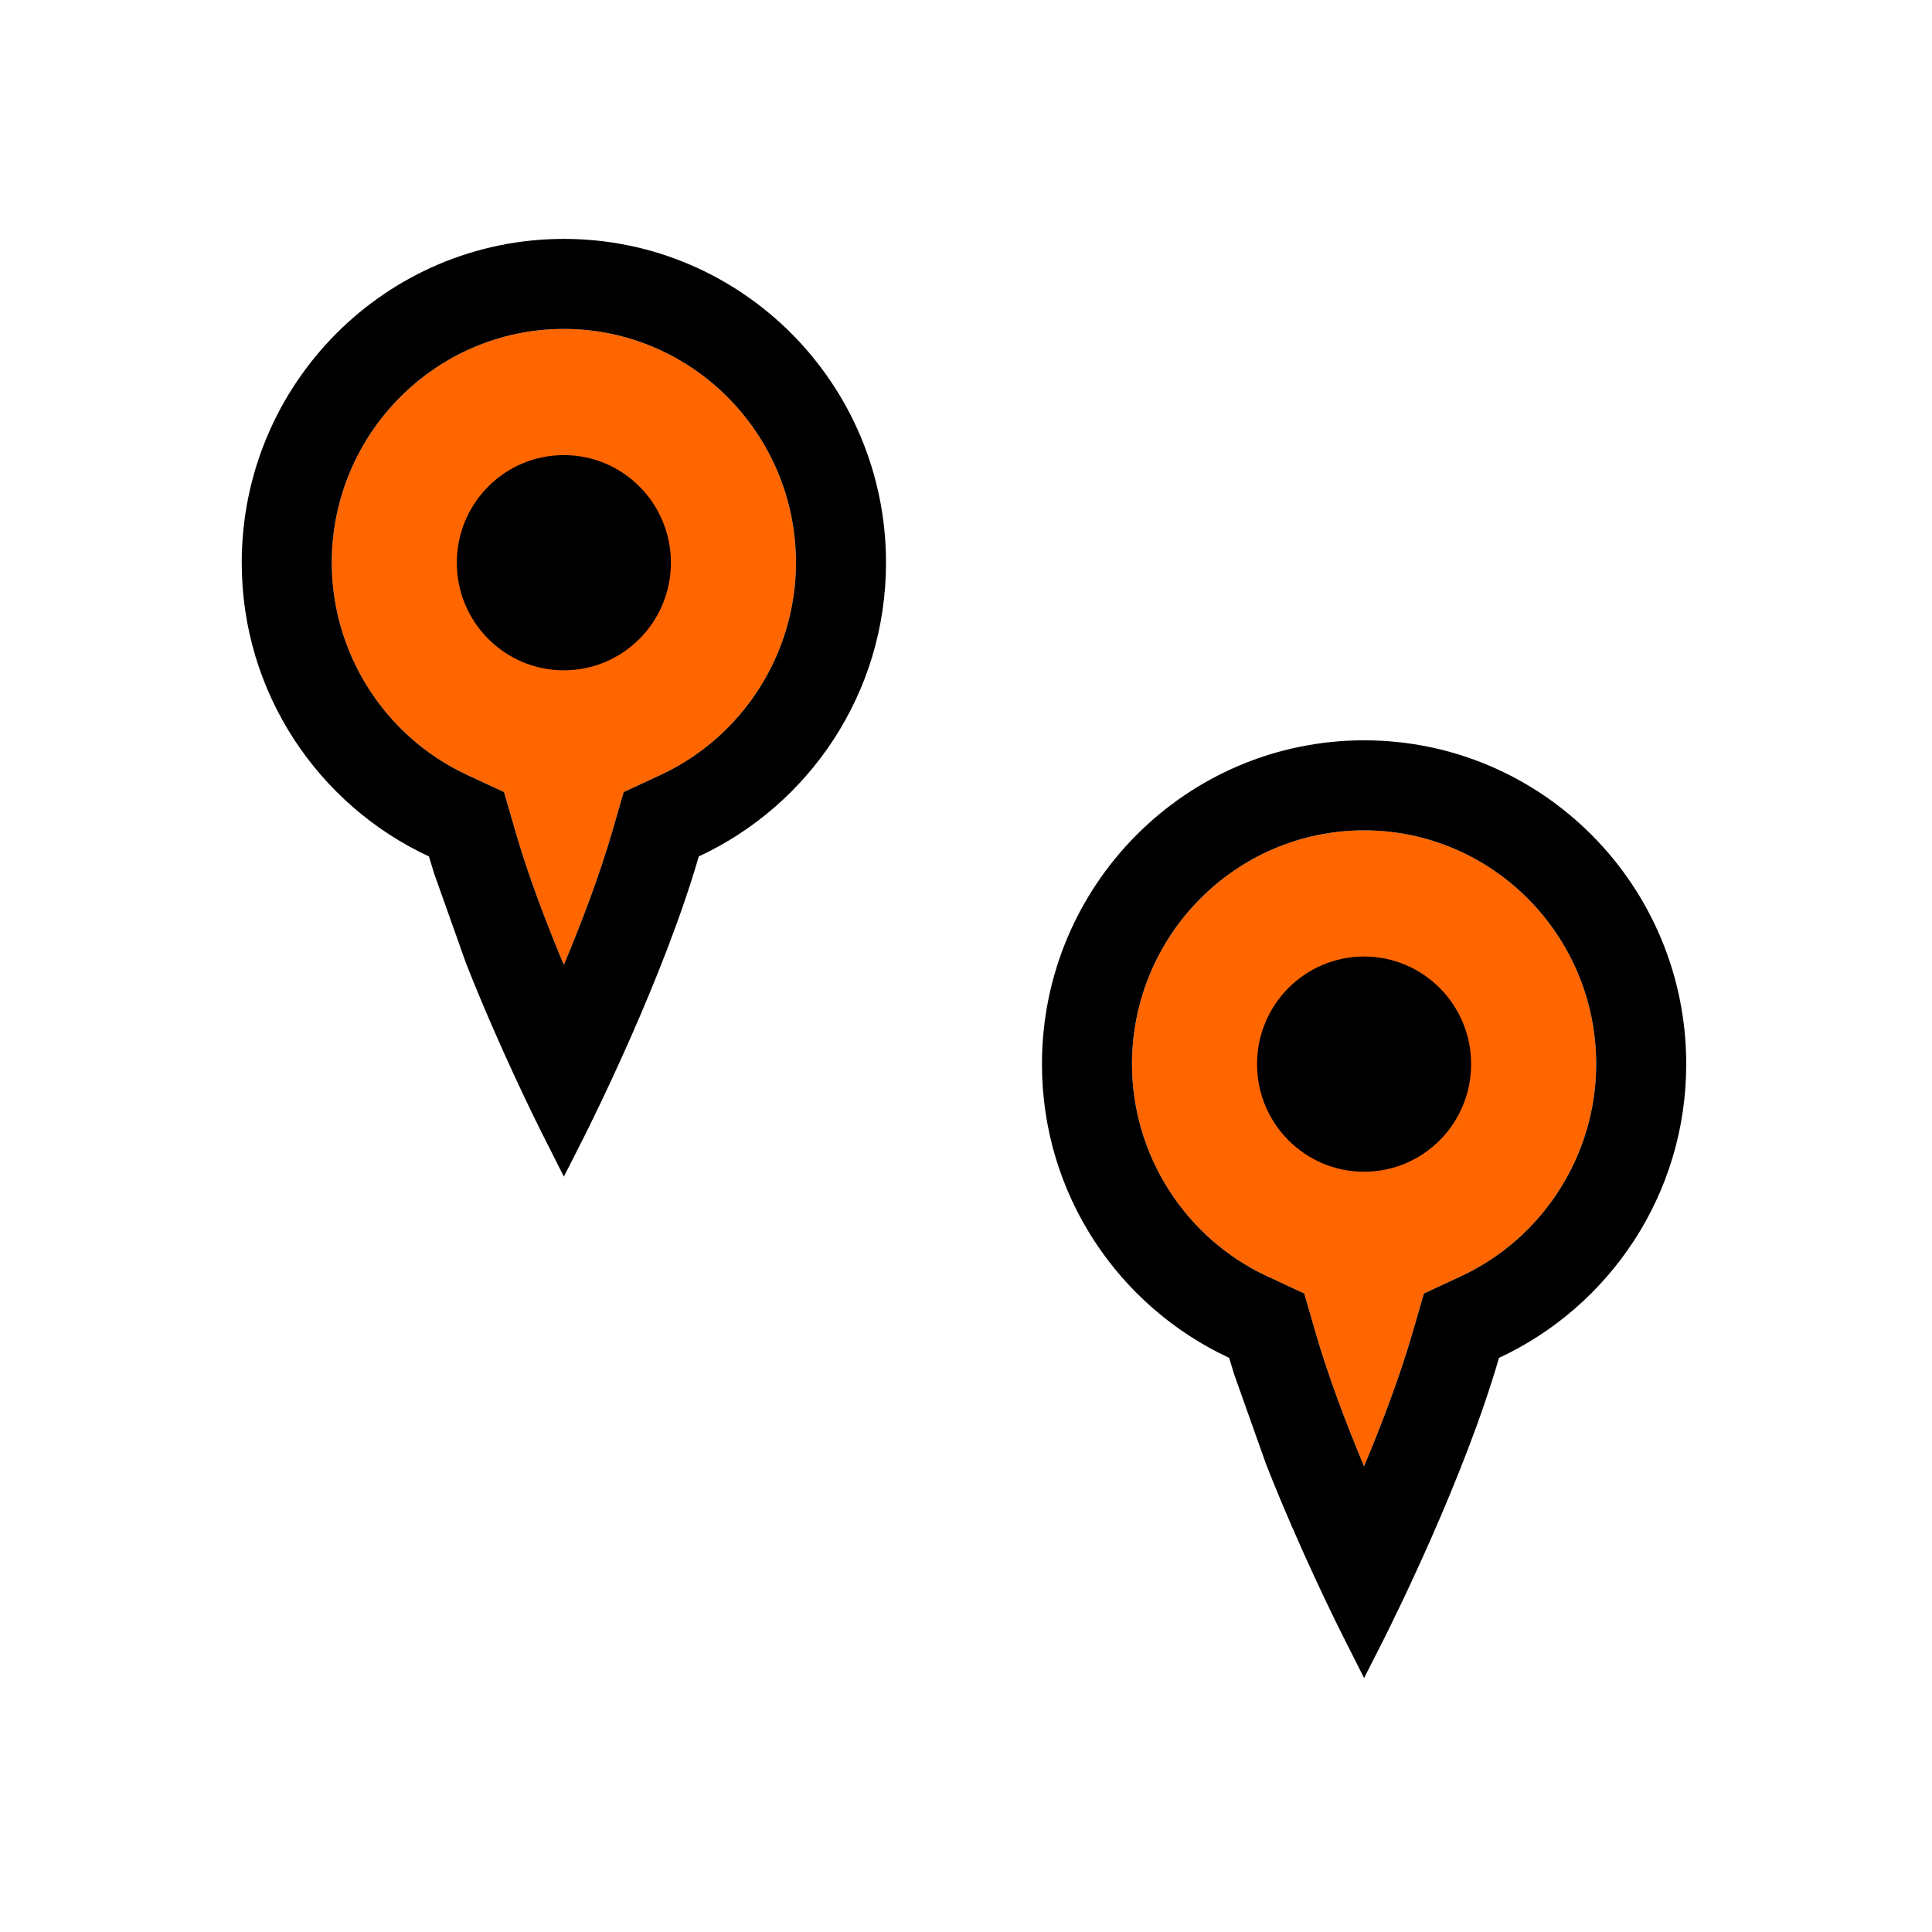
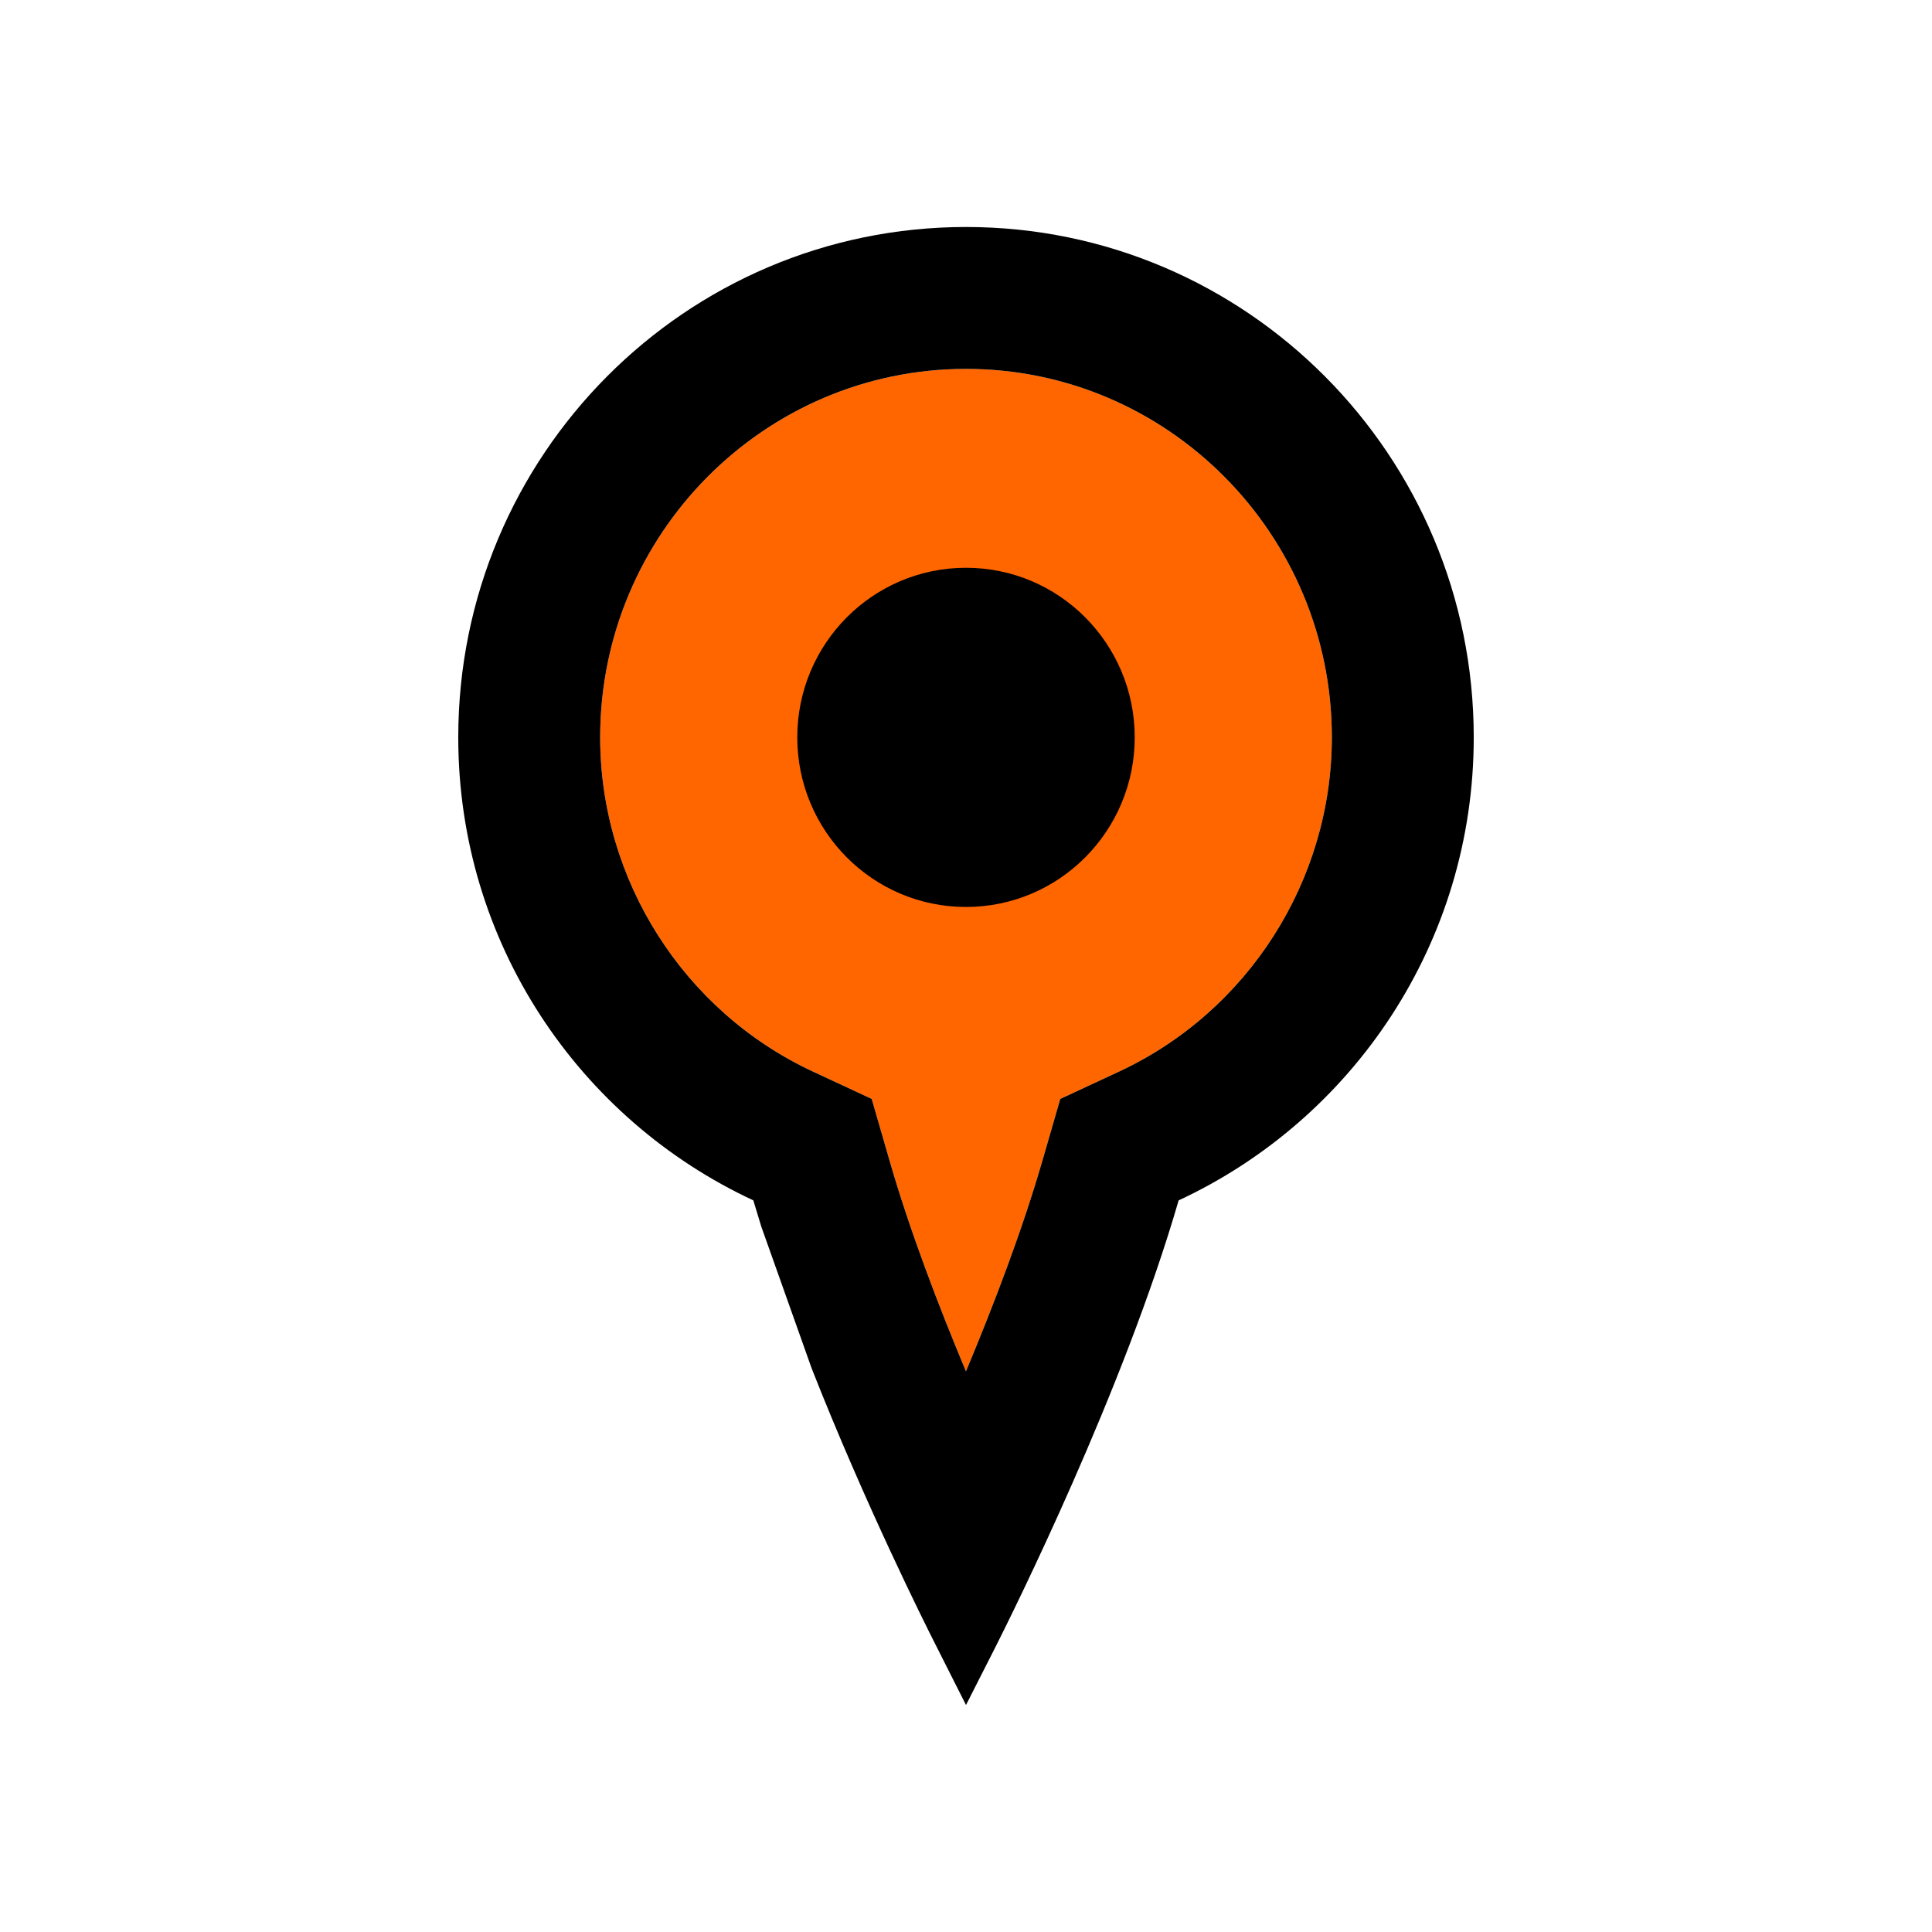
<svg xmlns="http://www.w3.org/2000/svg" height="612" width="612">
-   <path d="m 209.326,245.44 -11.765,5.47 -3.607,12.463 c -3.986,13.776 -9.684,28.752 -15.348,42.283 -5.629,-13.443 -11.328,-28.418 -15.336,-42.281 l -3.605,-12.466 -11.767,-5.472 c -26.003,-12.093 -42.805,-38.465 -42.805,-67.187 0,-40.833 32.983,-74.053 73.524,-74.053 40.541,0 73.523,33.22 73.523,74.053 -0.002,28.726 -16.807,55.099 -42.815,67.19 z m 253.487,158.835 -11.765,5.47 -3.607,12.463 c -3.986,13.776 -9.684,28.752 -15.348,42.283 -5.629,-13.443 -11.328,-28.418 -15.336,-42.281 l -3.605,-12.466 -11.767,-5.472 c -26.003,-12.093 -42.805,-38.465 -42.805,-67.187 0,-40.833 32.983,-74.053 73.524,-74.053 40.541,0 73.523,33.22 73.523,74.053 -0.002,28.726 -16.807,55.099 -42.815,67.19 z" fill="#f60" />
-   <path d="m 212.524,178.249 c 0,18.824 -15.181,34.085 -33.909,34.085 -18.727,0 -33.909,-15.26 -33.909,-34.085 0,-18.824 15.181,-34.085 33.909,-34.085 18.727,-10e-6 33.909,15.26 33.909,34.085 z M 178.616,75.678 c -56.356,0 -102.042,45.923 -102.042,102.571 0,41.287 24.32,76.78 59.299,93.046 l 1.599,5.263 10.131,28.518 c 10.713,27.215 22.691,51.197 25.033,55.789 l 5.981,11.85 6.018,-11.85 c 3.265,-6.503 25.649,-51.331 36.714,-89.566 34.984,-16.263 59.309,-51.761 59.309,-93.051 0,-56.648 -45.685,-102.571 -102.041,-102.571 z m 30.71,169.762 -11.765,5.47 -3.607,12.463 c -3.986,13.776 -9.684,28.752 -15.348,42.283 -5.629,-13.443 -11.328,-28.418 -15.336,-42.281 l -3.605,-12.466 -11.767,-5.472 c -26.003,-12.093 -42.805,-38.465 -42.805,-67.187 0,-40.833 32.983,-74.053 73.524,-74.053 40.541,0 73.523,33.22 73.523,74.053 -0.002,28.726 -16.807,55.099 -42.815,67.19 z m 256.685,91.644 c 0,18.824 -15.181,34.085 -33.909,34.085 -18.727,0 -33.909,-15.26 -33.909,-34.085 0,-18.824 15.181,-34.085 33.909,-34.085 18.727,-10e-6 33.909,15.26 33.909,34.085 z m -33.908,-102.571 c -56.356,0 -102.042,45.923 -102.042,102.571 0,41.287 24.32,76.78 59.299,93.046 l 1.599,5.263 10.131,28.518 c 10.713,27.215 22.691,51.197 25.033,55.789 l 5.981,11.85 6.018,-11.85 c 3.265,-6.503 25.649,-51.331 36.714,-89.566 34.984,-16.263 59.309,-51.761 59.309,-93.051 0,-56.648 -45.685,-102.571 -102.041,-102.571 z m 30.71,169.762 -11.765,5.47 -3.607,12.463 c -3.986,13.776 -9.684,28.752 -15.348,42.283 -5.629,-13.443 -11.328,-28.418 -15.336,-42.281 l -3.605,-12.466 -11.767,-5.472 c -26.003,-12.093 -42.805,-38.465 -42.805,-67.187 0,-40.833 32.983,-74.053 73.524,-74.053 40.541,0 73.523,33.22 73.523,74.053 -0.002,28.726 -16.807,55.099 -42.815,67.19 z" />
+   <path d="m 361.021,340.663 -18.544,8.622 -5.685,19.644 c -6.283,21.714 -15.265,45.318 -24.192,66.646 -8.873,-21.189 -17.855,-44.793 -24.172,-66.643 l -5.682,-19.649 -18.547,-8.625 c -40.986,-19.06 -67.47,-60.629 -67.47,-105.9 0,-64.361 51.988,-116.722 115.888,-116.722 63.9,0 115.887,52.361 115.887,116.722 -0.003,45.277 -26.492,86.847 -67.484,105.904 z" fill="#f60" transform="translate(-6.615 -1.18)" />
+   <path d="m 366.061,234.757 c 0,29.671 -23.929,53.724 -53.447,53.724 -29.518,0 -53.447,-24.053 -53.447,-53.724 0,-29.671 23.929,-53.724 53.447,-53.724 29.518,-2e-5 53.447,24.053 53.447,53.724 z M 312.616,73.085 c -88.829,0 -160.838,72.384 -160.838,161.672 0,65.076 38.333,121.021 93.467,146.66 l 2.52,8.296 15.968,44.95 c 16.885,42.897 35.766,80.697 39.456,87.935 l 9.427,18.679 9.486,-18.679 c 5.146,-10.249 40.428,-80.909 57.868,-141.173 55.142,-25.634 93.483,-81.585 93.483,-146.667 0,-89.288 -72.008,-161.672 -160.837,-161.672 z m 48.405,267.578 -18.544,8.622 -5.685,19.644 c -6.283,21.714 -15.265,45.318 -24.192,66.646 -8.873,-21.189 -17.855,-44.793 -24.172,-66.643 l -5.682,-19.649 -18.547,-8.625 c -40.986,-19.06 -67.47,-60.629 -67.47,-105.9 0,-64.361 51.988,-116.722 115.888,-116.722 63.9,0 115.887,52.361 115.887,116.722 -0.003,45.277 -26.492,86.847 -67.484,105.904 z" transform="translate(-6.615 -1.18)" />
</svg>
